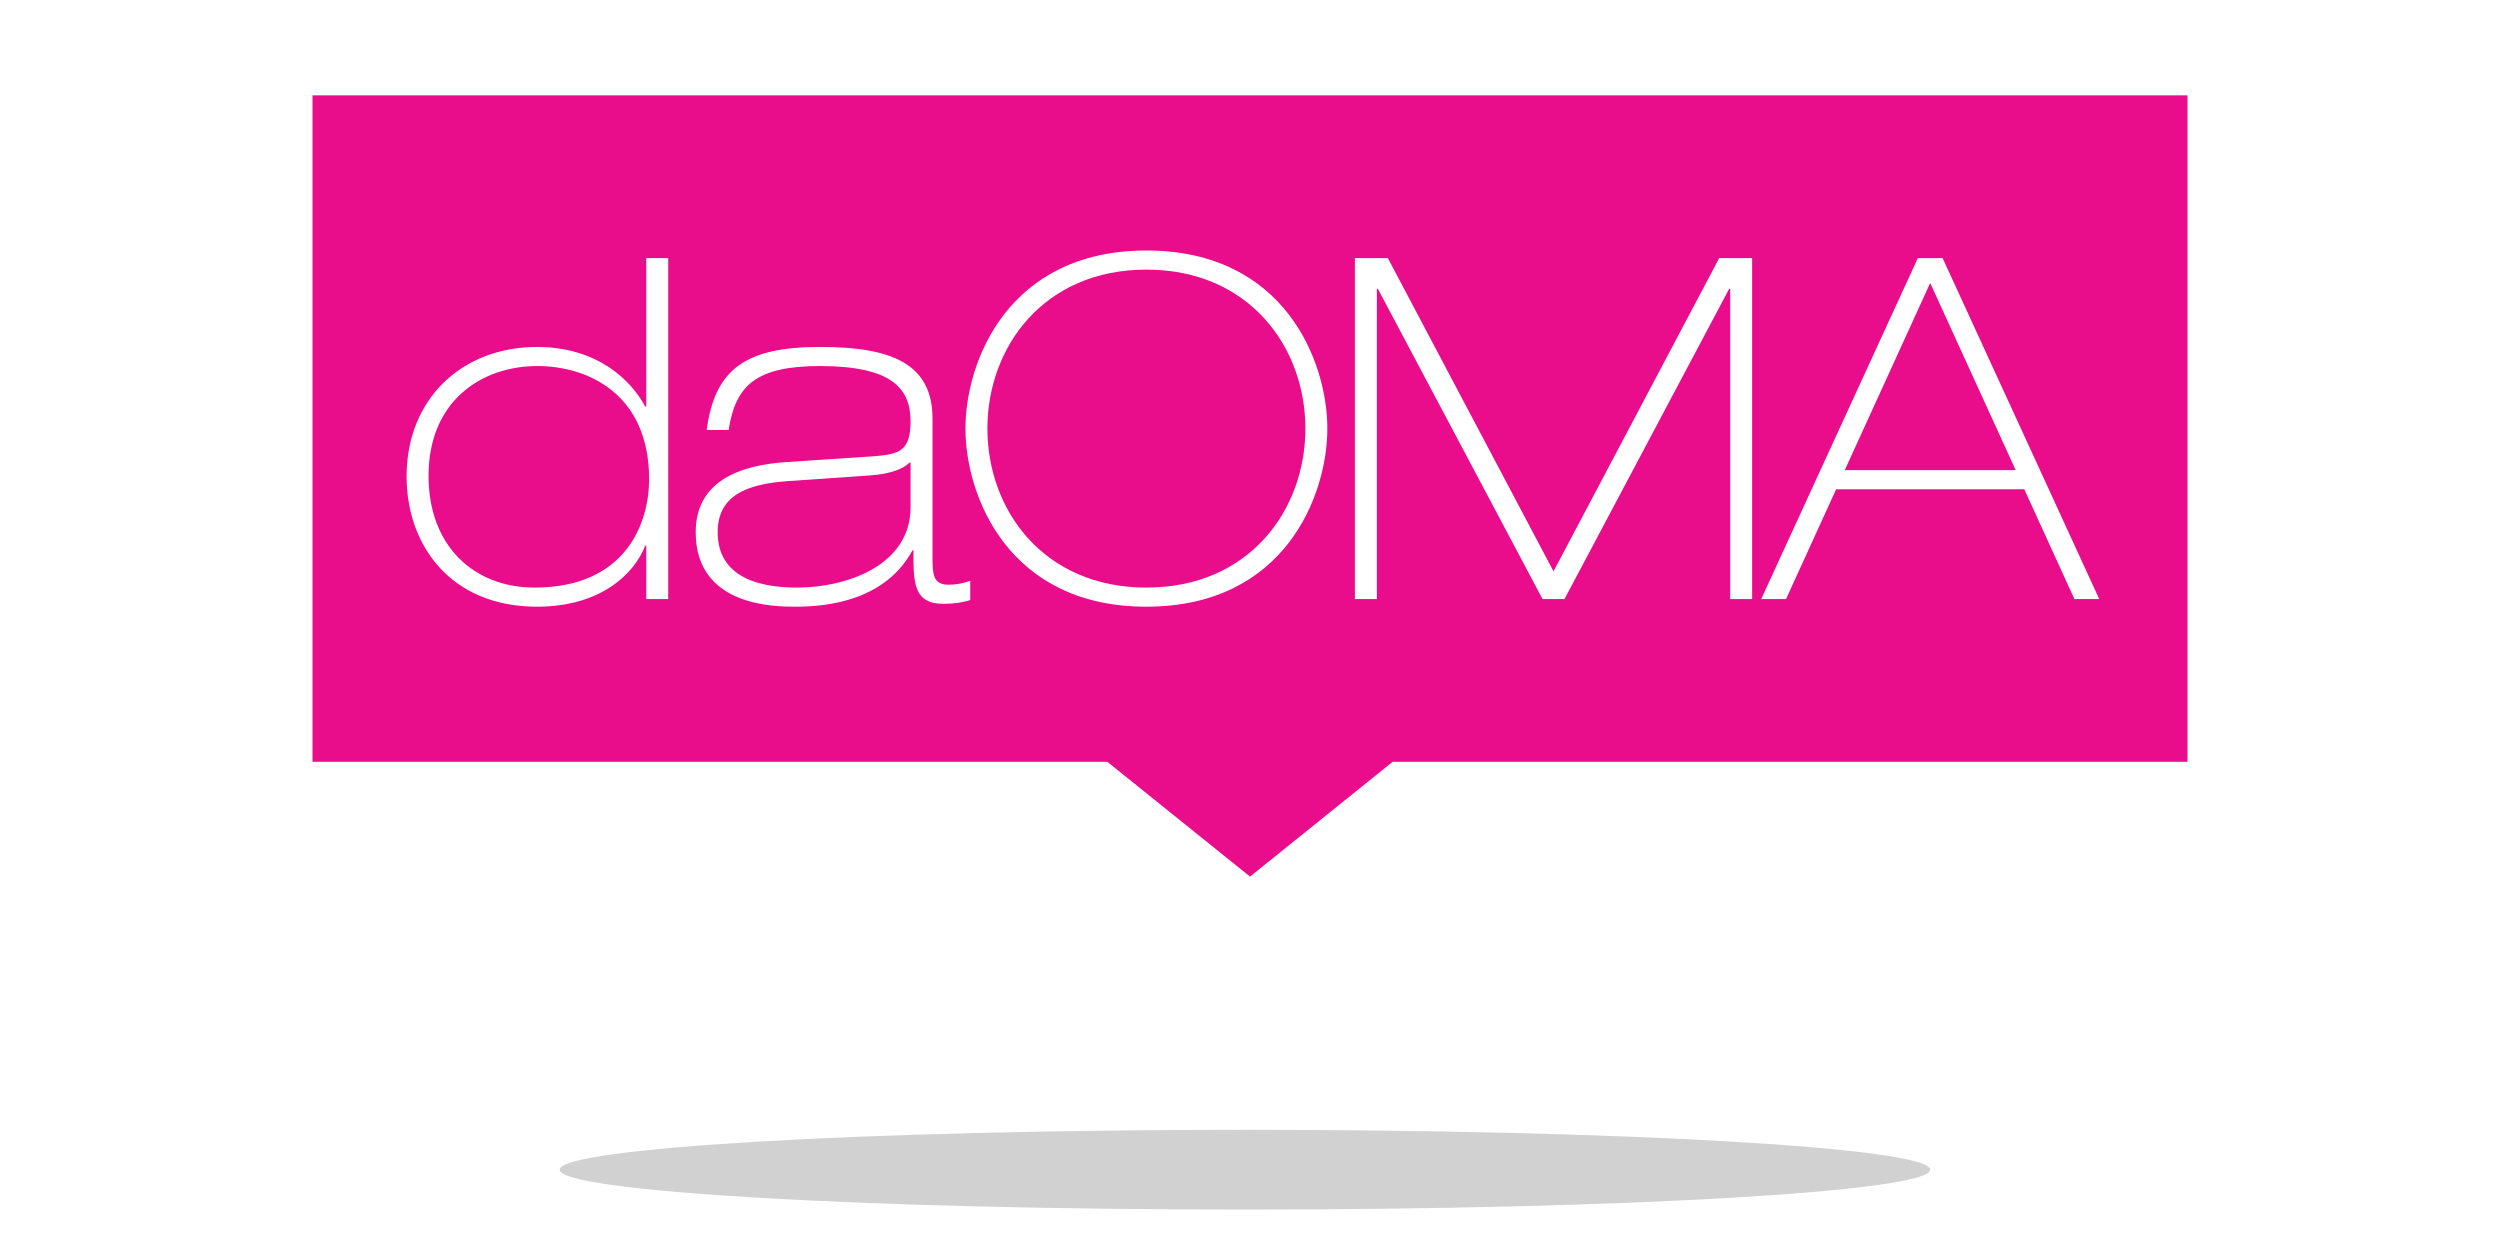
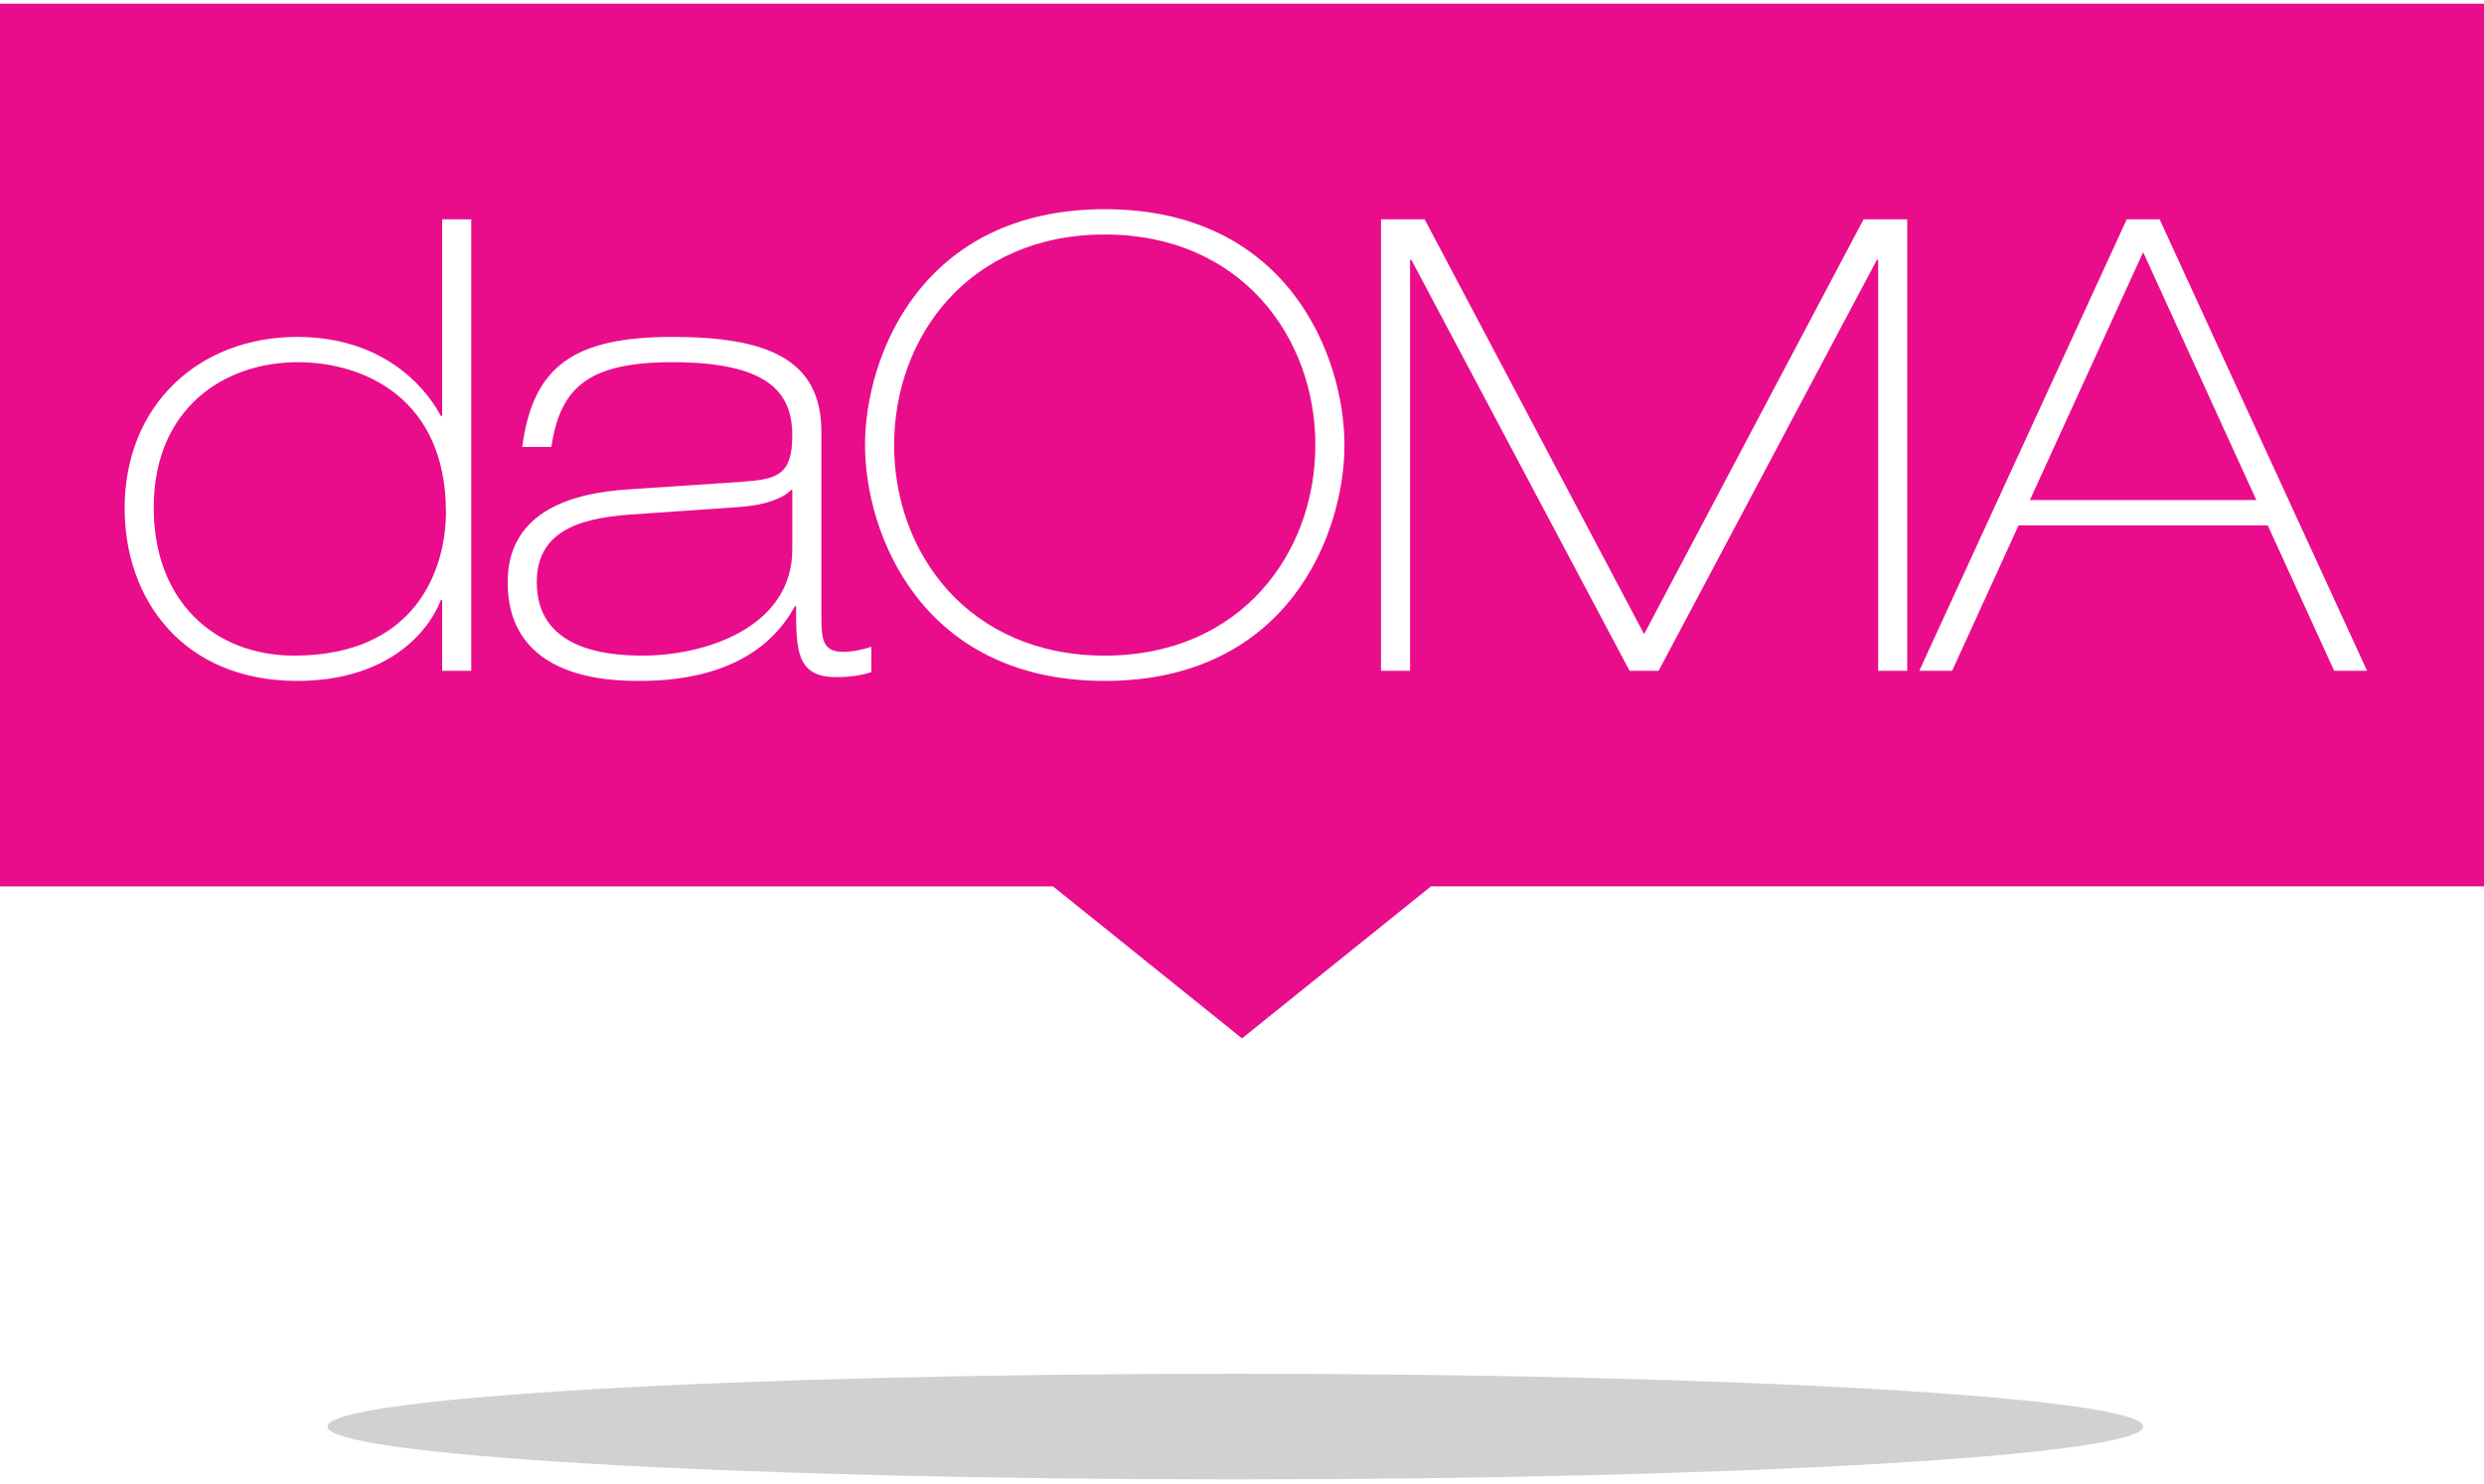
- <svg xmlns="http://www.w3.org/2000/svg" version="1.1" id="Layer_1" x="0px" y="0px" width="288px" height="144px" viewBox="0 0 288 144" enable-background="new 0 0 288 144" xml:space="preserve">
+ <svg xmlns="http://www.w3.org/2000/svg" version="1.1" id="Layer_1" x="0px" y="0px" width="216px" height="129px" viewBox="36 10.663 216 129" enable-background="new 36 10.663 216 129" xml:space="preserve">
  <g>
    <path fill="#E90C8B" d="M100.276,54.764l-9.515,0.66c-4.73,0.33-8.085,1.65-8.085,5.886c0,5.719,5.775,6.379,9.185,6.379   c5.61,0,13.035-2.529,13.035-9.24V53.28h-0.11C104.181,53.938,102.696,54.599,100.276,54.764z" />
-     <path fill="#E90C8B" d="M36,10.984v76.779h91.569L144,100.984l16.432-13.221H252V10.984H36z M76.979,69.01h-2.53v-6.16h-0.11   c-1.32,3.355-5.225,7.041-12.485,7.041c-9.9,0-15.015-7.041-15.015-15.017c0-8.965,6.435-14.904,15.015-14.904   c6.93,0,10.835,3.795,12.485,6.875h0.11V29.738h2.53V69.01z M111.771,69.121c-0.77,0.273-1.815,0.439-3.08,0.439   c-3.465,0-3.465-2.42-3.465-6.16h-0.11c-3.135,5.775-9.735,6.49-13.42,6.49c-2.42,0-11.55,0-11.55-8.58   c0-5.777,4.895-7.757,10.615-8.087l9.845-0.66c2.915-0.219,4.29-0.549,4.29-4.014c0-3.795-2.145-6.381-10.45-6.381   c-7.425,0-9.735,2.311-10.505,7.371h-2.53c0.935-7.096,4.565-9.57,13.09-9.57c8.195,0,12.925,1.925,12.925,8.25v15.787   c0,2.09,0,3.354,1.87,3.354c0.825,0,1.65-0.164,2.475-0.438V69.121L111.771,69.121z M132.065,69.891   c-15.95,0-20.845-12.816-20.845-20.517c0-7.699,4.895-20.515,20.845-20.515c15.951,0,20.845,12.815,20.845,20.515   C152.91,57.074,148.016,69.891,132.065,69.891z M201.846,69.01h-2.529v-35.75h-0.11L180.23,69.01h-2.53l-18.976-35.75h-0.109v35.75   h-2.53V29.738h3.795l19.085,36.082l19.085-36.082h3.796V69.01L201.846,69.01z M238.971,69.01l-5.775-12.65h-21.67l-5.775,12.65   h-2.859l18.041-39.271h2.858l18.04,39.271H238.971z" />
+     <path fill="#E90C8B" d="M36,10.984v76.78h91.569L144,100.984l16.432-13.221H252v-76.78H36z M76.979,69.01h-2.53v-6.16h-0.11   c-1.32,3.355-5.225,7.041-12.485,7.041c-9.9,0-15.015-7.041-15.015-15.017c0-8.965,6.435-14.904,15.015-14.904   c6.93,0,10.835,3.795,12.485,6.875h0.11V29.738h2.53V69.01z M111.771,69.121c-0.77,0.273-1.815,0.439-3.08,0.439   c-3.465,0-3.465-2.42-3.465-6.16h-0.11c-3.135,5.775-9.735,6.49-13.42,6.49c-2.42,0-11.55,0-11.55-8.58   c0-5.777,4.895-7.757,10.615-8.087l9.845-0.66c2.915-0.219,4.29-0.549,4.29-4.014c0-3.795-2.145-6.381-10.45-6.381   c-7.425,0-9.735,2.311-10.505,7.371h-2.53c0.935-7.096,4.565-9.57,13.09-9.57c8.195,0,12.925,1.925,12.925,8.25v15.787   c0,2.09,0,3.354,1.87,3.354c0.825,0,1.65-0.164,2.475-0.438V69.121L111.771,69.121z M132.065,69.891   c-15.95,0-20.845-12.816-20.845-20.517c0-7.699,4.895-20.515,20.845-20.515c15.951,0,20.845,12.815,20.845,20.515   S148.016,69.891,132.065,69.891z M201.846,69.01h-2.529V33.26h-0.109L180.23,69.01h-2.53l-18.976-35.75h-0.109v35.75h-2.53V29.738   h3.795l19.085,36.082l19.085-36.082h3.796V69.01L201.846,69.01z M238.971,69.01l-5.775-12.65h-21.67l-5.774,12.65h-2.858   l18.041-39.271h2.857l18.04,39.271H238.971z" />
    <path fill="#E90C8B" d="M132.065,31.06c-11.825,0-18.315,8.91-18.315,18.314c0,9.406,6.49,18.316,18.315,18.316   c11.825,0,18.315-8.91,18.315-18.316C150.38,39.969,143.89,31.06,132.065,31.06z" />
    <polygon fill="#E90C8B" points="212.516,54.158 232.204,54.158 222.359,32.6  " />
    <path fill="#E90C8B" d="M61.908,42.168c-6.49,0-12.54,4.07-12.54,12.65c0,8.085,5.225,12.871,12.21,12.871   c10.56,0,13.2-7.479,13.2-12.486C74.778,45.304,67.628,42.168,61.908,42.168z" />
  </g>
-   <ellipse opacity="0.18" cx="143.417" cy="134.748" rx="78.943" ry="4.594" />
+   <ellipse opacity="0.18" enable-background="new    " cx="143.417" cy="134.748" rx="78.942" ry="4.594" />
</svg>
